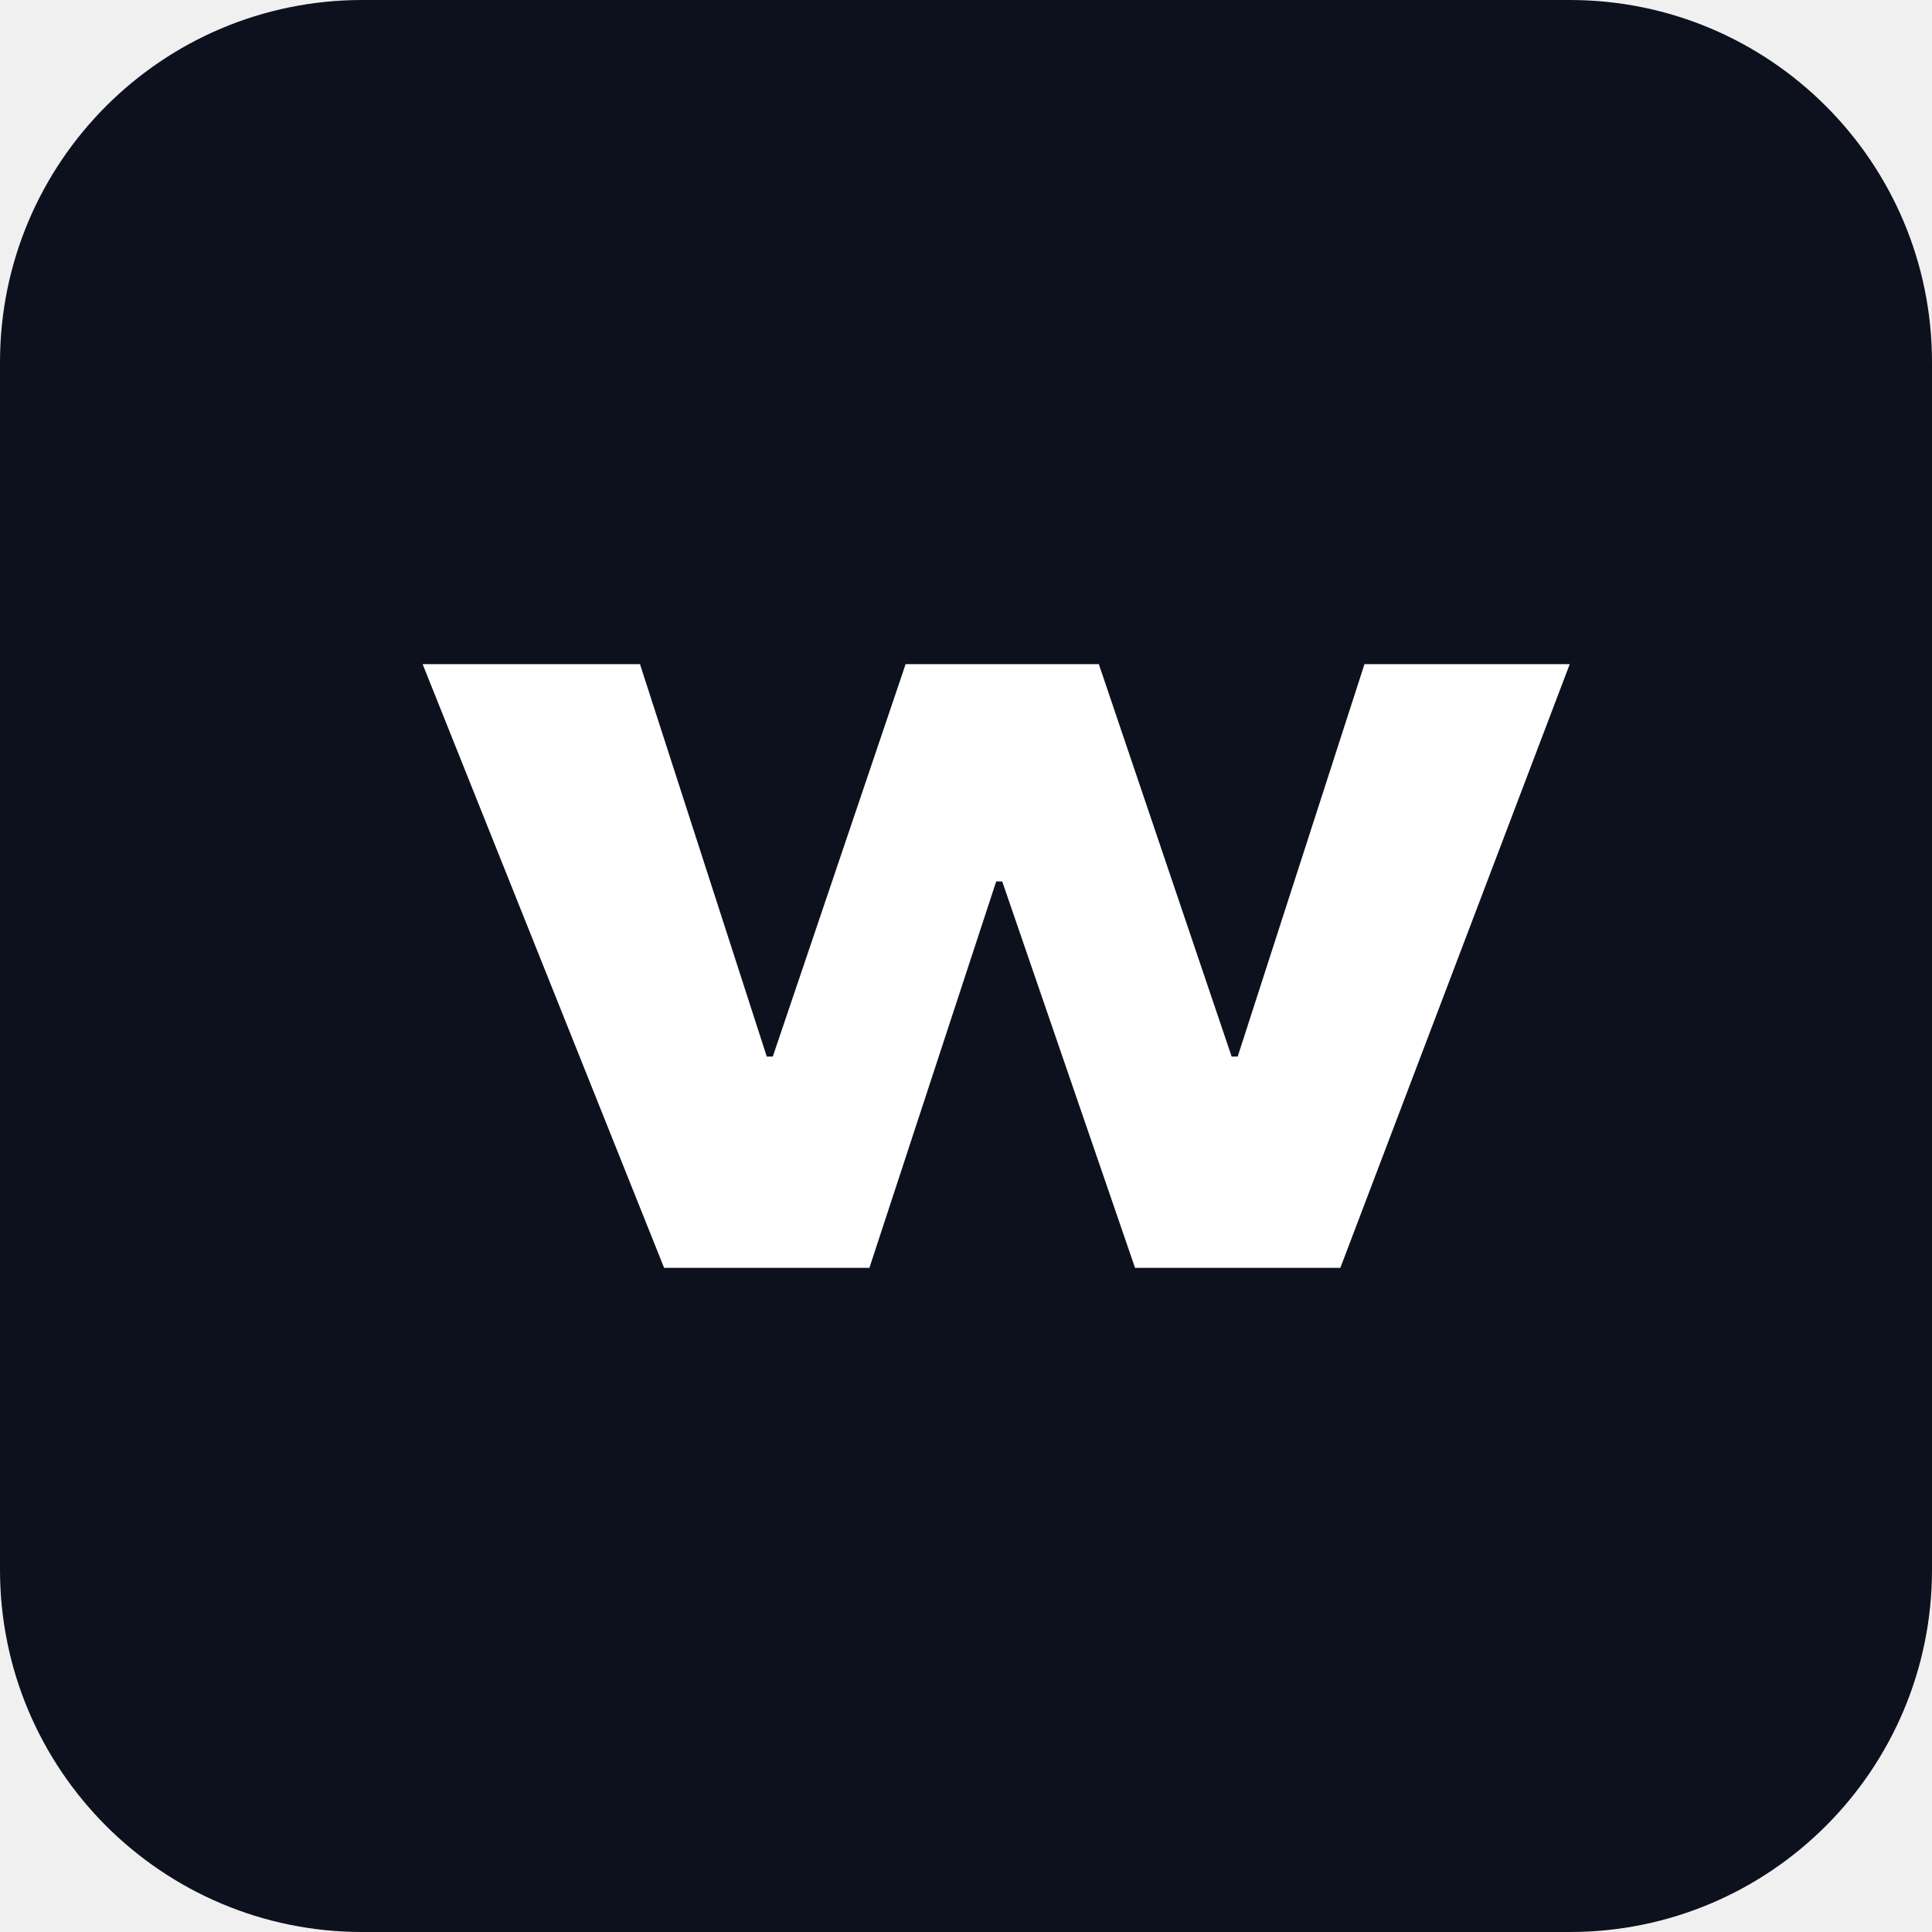
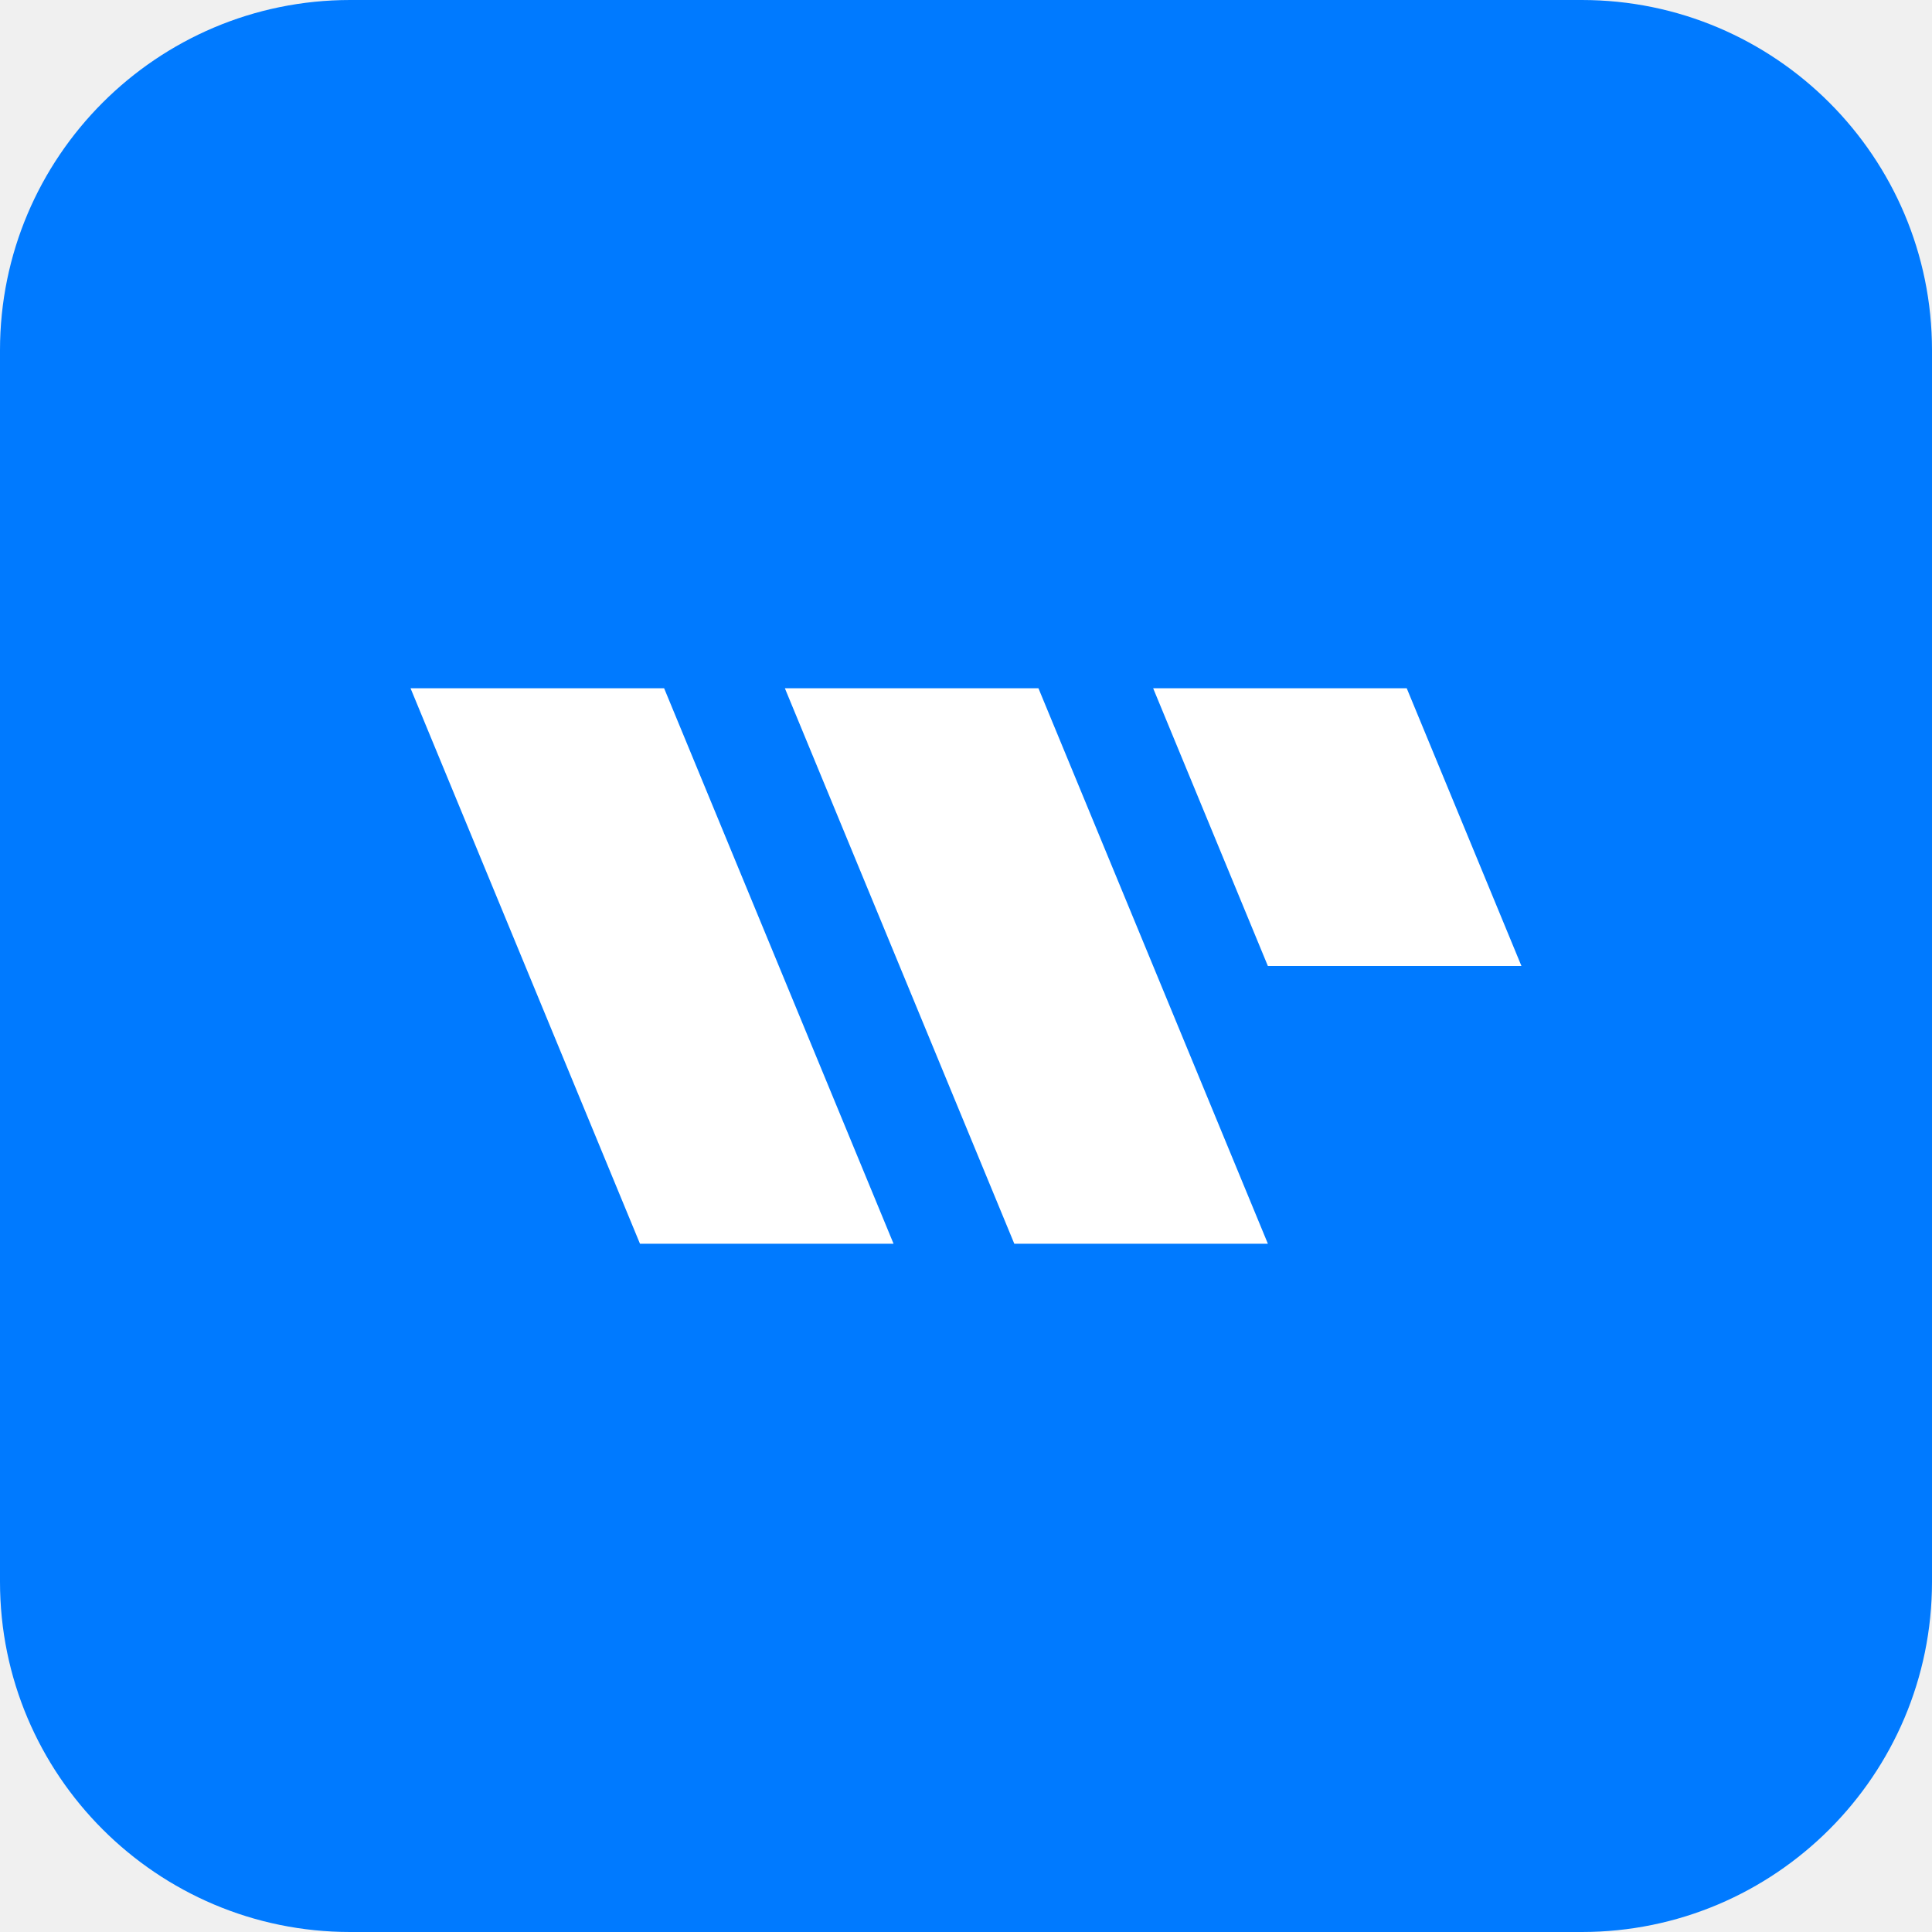
- <svg xmlns="http://www.w3.org/2000/svg" viewBox="0 0 32 32">
-   <rect width="32" height="32" rx="6" fill="#0c111d" />
-   <path d="M7 11h3.6l2.1 6.5h.1L15 11h3.2l2.2 6.5h.1L22.6 11H26l-3.8 10h-3.4l-2.2-6.4h-.1L14.4 21H11L7 11z" fill="#fff" />
+ <svg xmlns="http://www.w3.org/2000/svg" id="Layer_1" version="1.1" viewBox="0 0 32 32">
+   <defs>
+     <style>
+       .st0 {
+         fill: #fff;
+       }
+ 
+       .st1 {
+         fill: #007aff;
+       }
+     </style>
+   </defs>
+   <path class="st1" d="M0,5.8C0,2.6,2.6,0,5.8,0h20.4C29.4,0,32,2.6,32,5.8v20.4c0,3.2-2.6,5.8-5.8,5.8H5.8C2.6,32,0,29.4,0,26.2V5.8h0Z" />
+   <path class="st0" d="M23.3,11.4l1.9,4.6h-4.2l-1.9-4.6s4.2,0,4.2,0Z" />
+   <path class="st0" d="M17.2,11.4l3.8,9.2h-4.2l-3.8-9.2s4.2,0,4.2,0Z" />
+   <path class="st0" d="M11,11.4l3.8,9.2h-4.2l-3.8-9.2h4.2Z" />
</svg>
